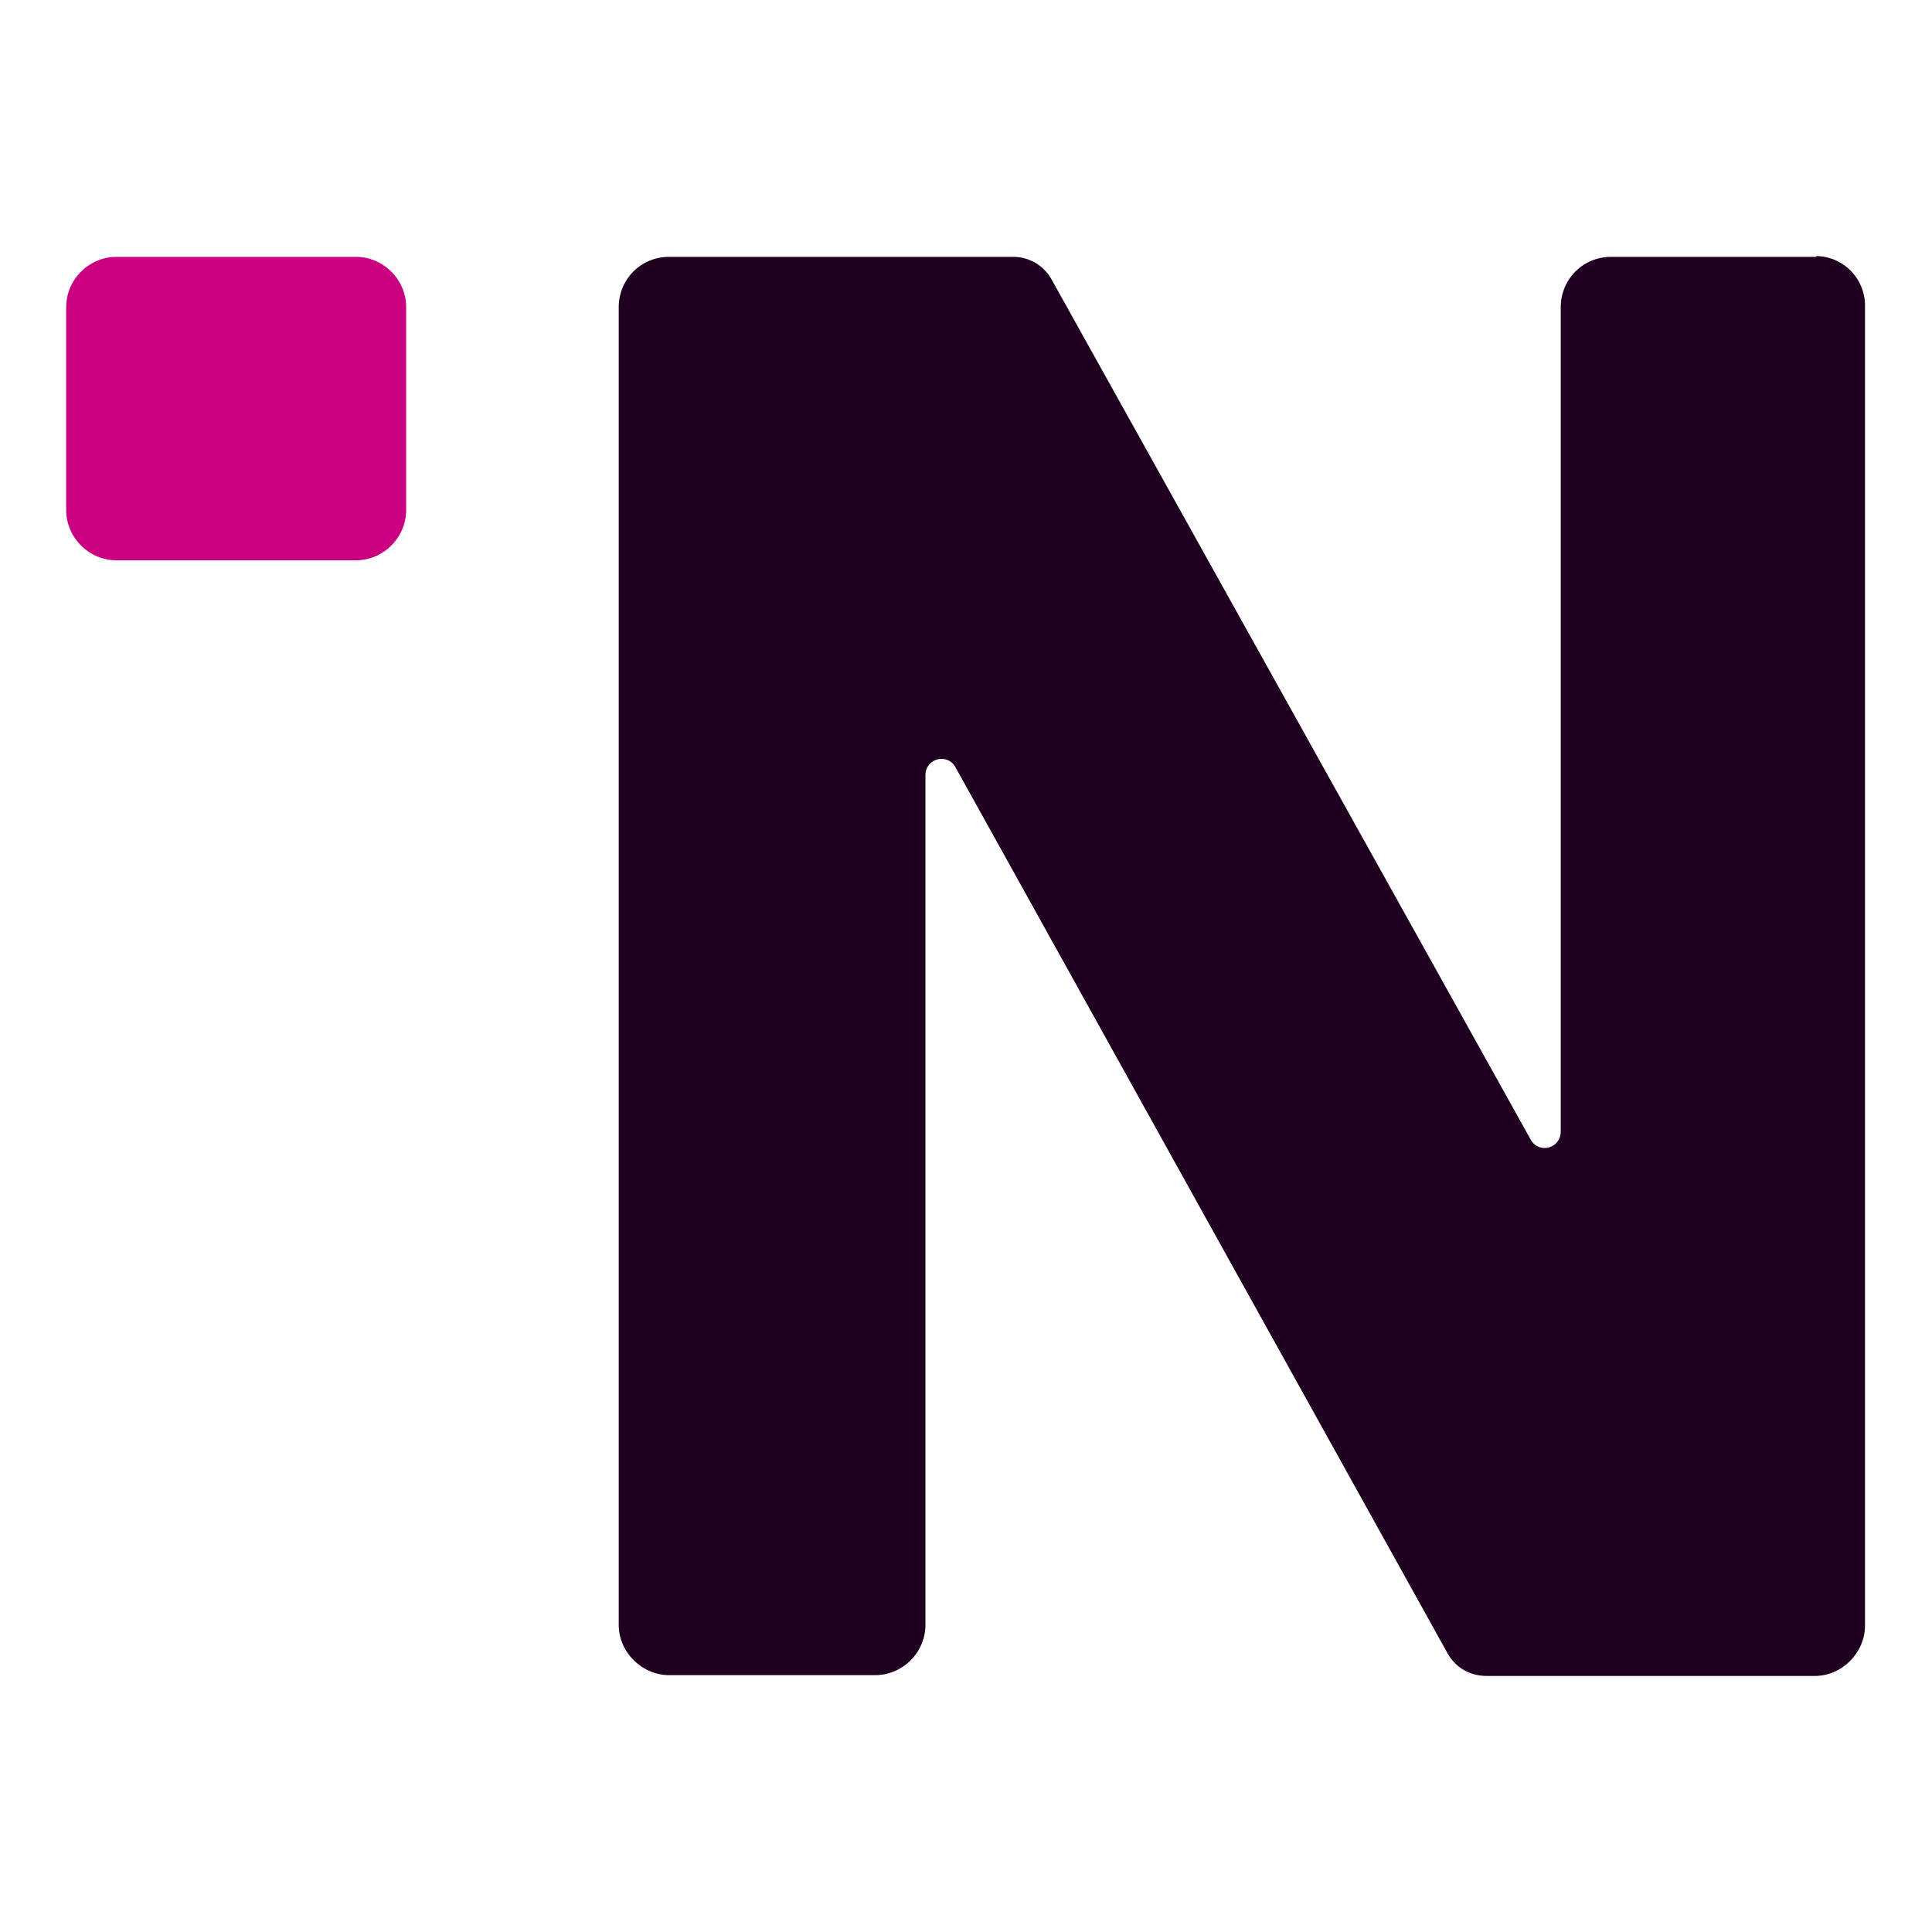
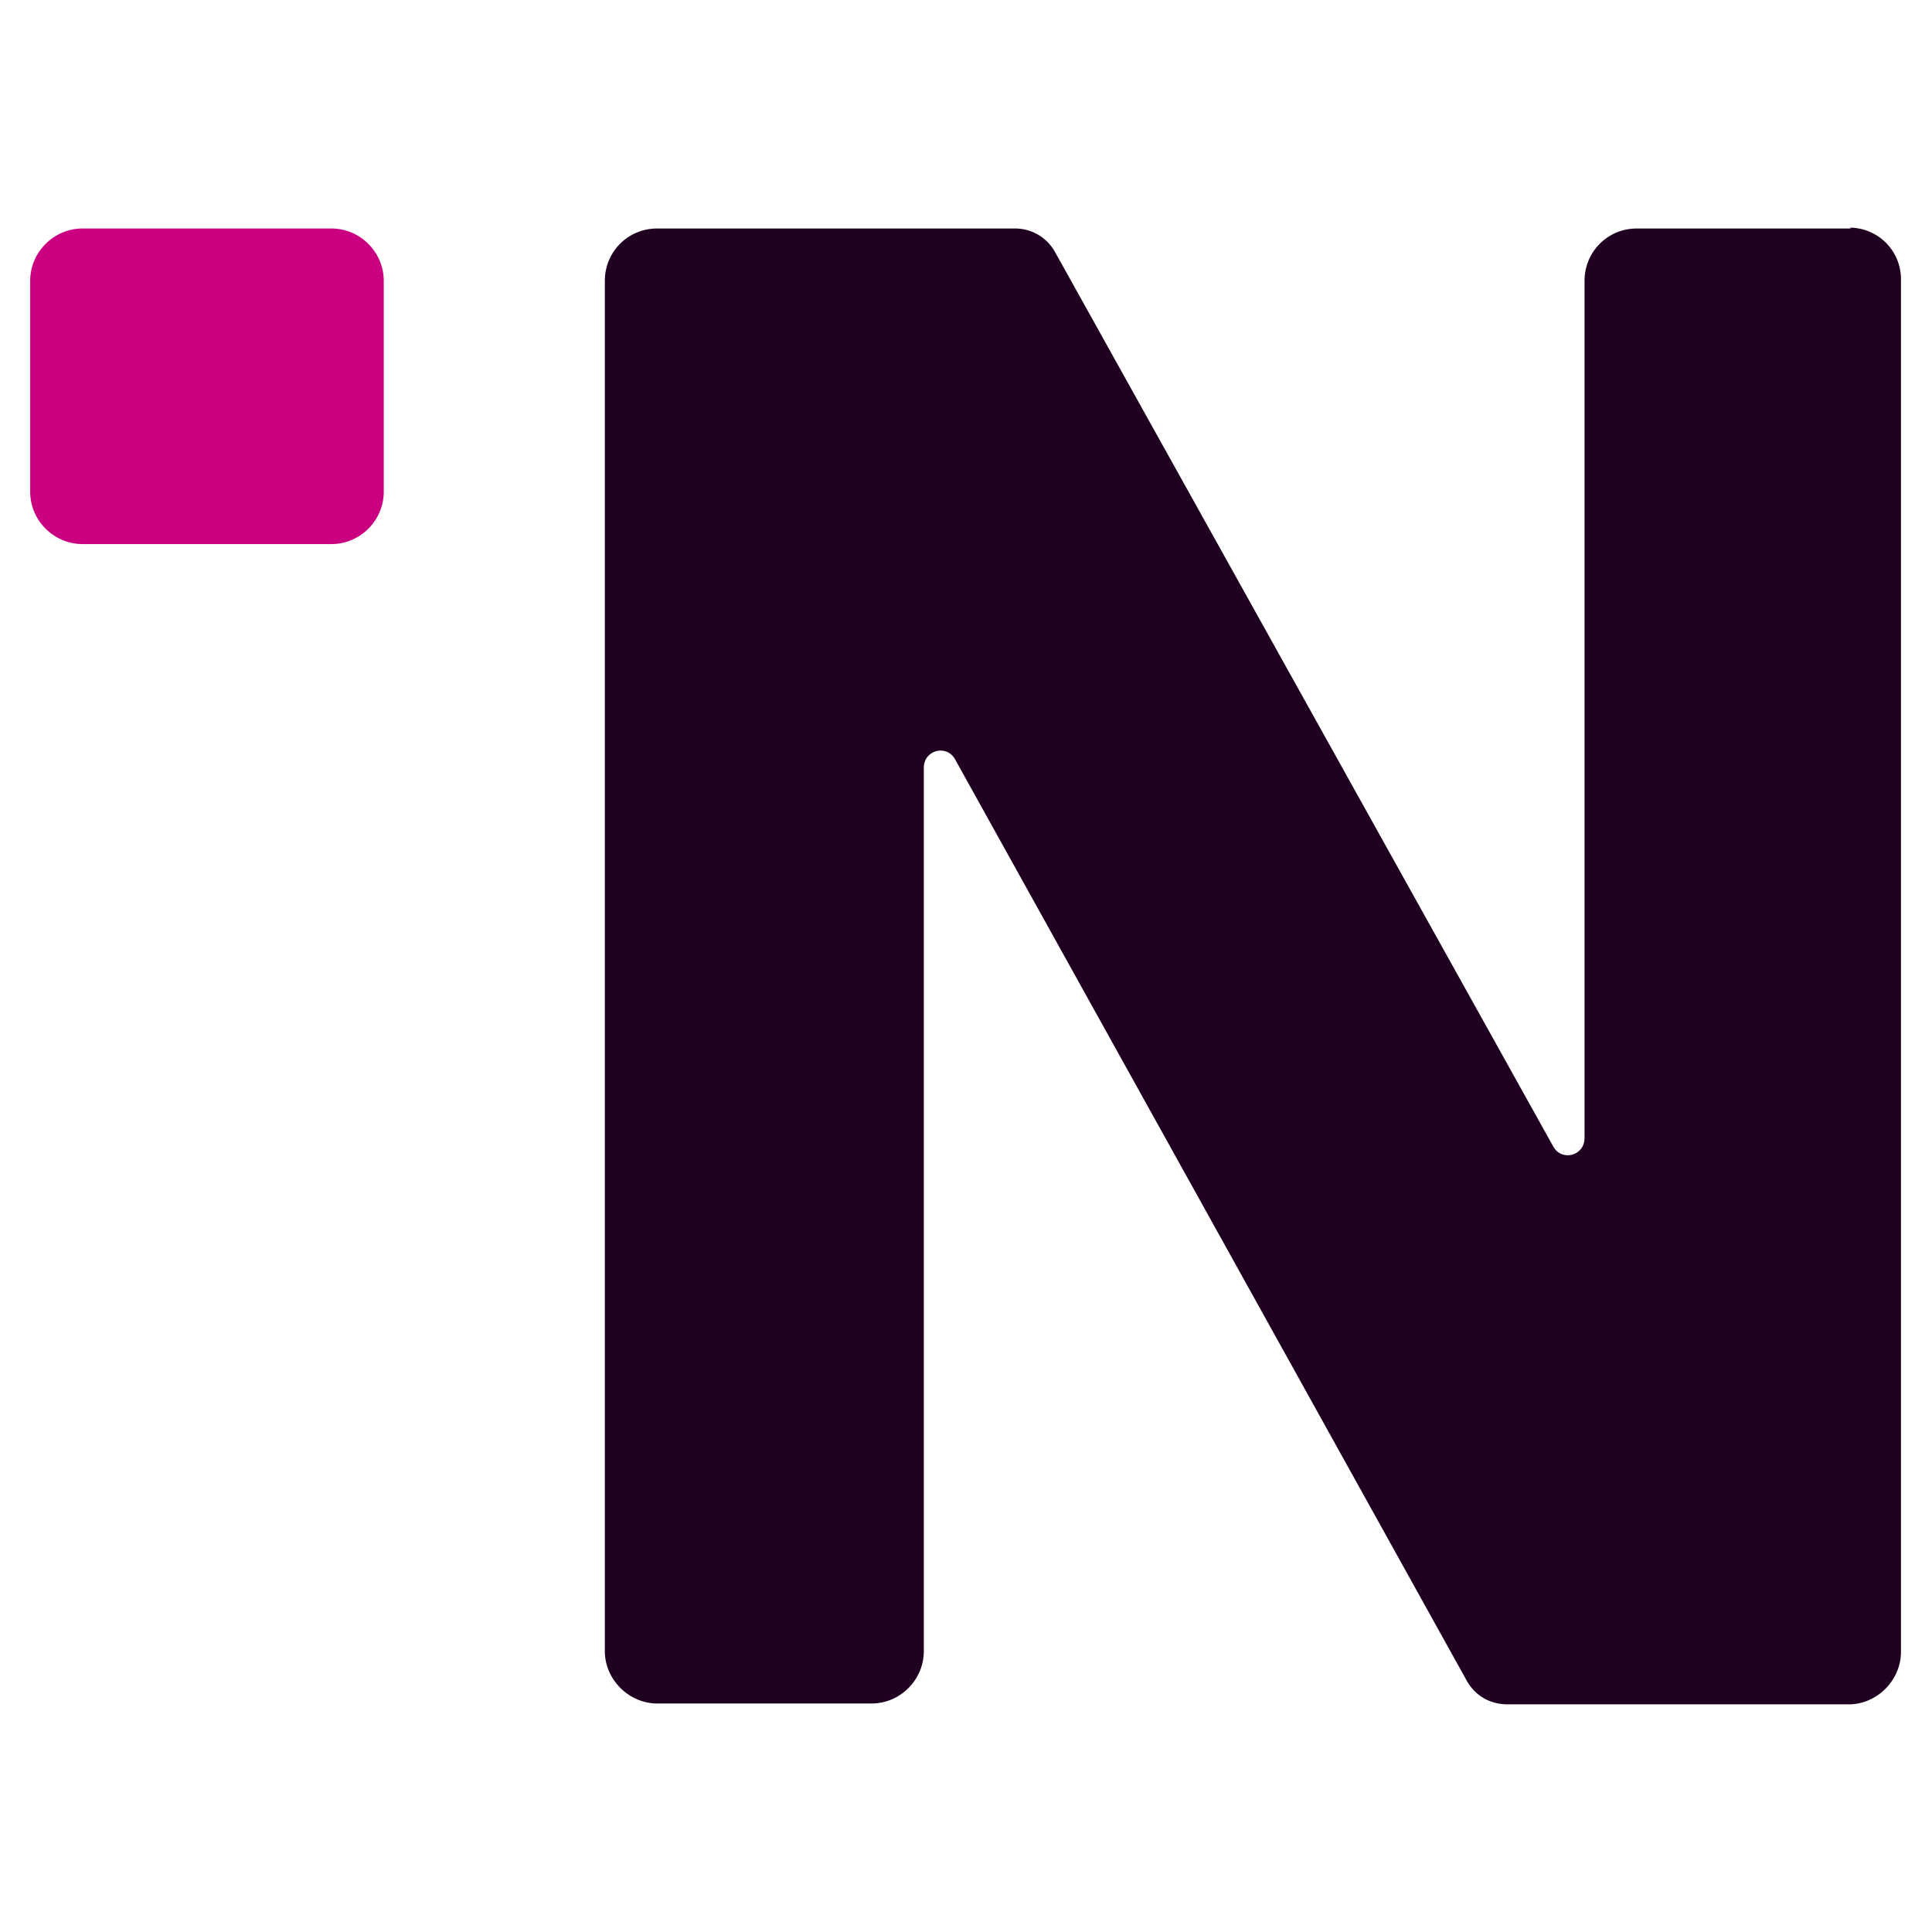
<svg xmlns="http://www.w3.org/2000/svg" viewBox="0 0 128 128">
-   <g transform="translate(-22.49338, -9.914476) scale(5.375598)">
+   <g transform="translate(-25.95311, -12.87106) scale(5.590622)">
    <path fill="#CA0080" d="M8.57 5.01H5.62c-.34 0-.62.28-.62.62v2.5c0 .34.28.62.62.62h2.95c.34 0 .62-.28.62-.62v-2.5c0-.34-.28-.62-.62-.62" />
    <path fill="#200020" d="M26.58 5.01h-2.54c-.35 0-.62.28-.62.62v10.16c0 .21-.27.28-.37.1L17.14 5.28a.54.54 0 0 0-.48-.27h-4.23c-.35 0-.62.28-.62.62v16.24c0 .34.29.62.62.62h2.54c.34 0 .62-.28.62-.62V11.4c0-.21.27-.28.37-.1l6.07 10.93c.1.17.27.27.48.27h4.04c.34 0 .62-.29.62-.62V5.62a.61.61 0 0 0-.61-.62z" />
  </g>
</svg>
